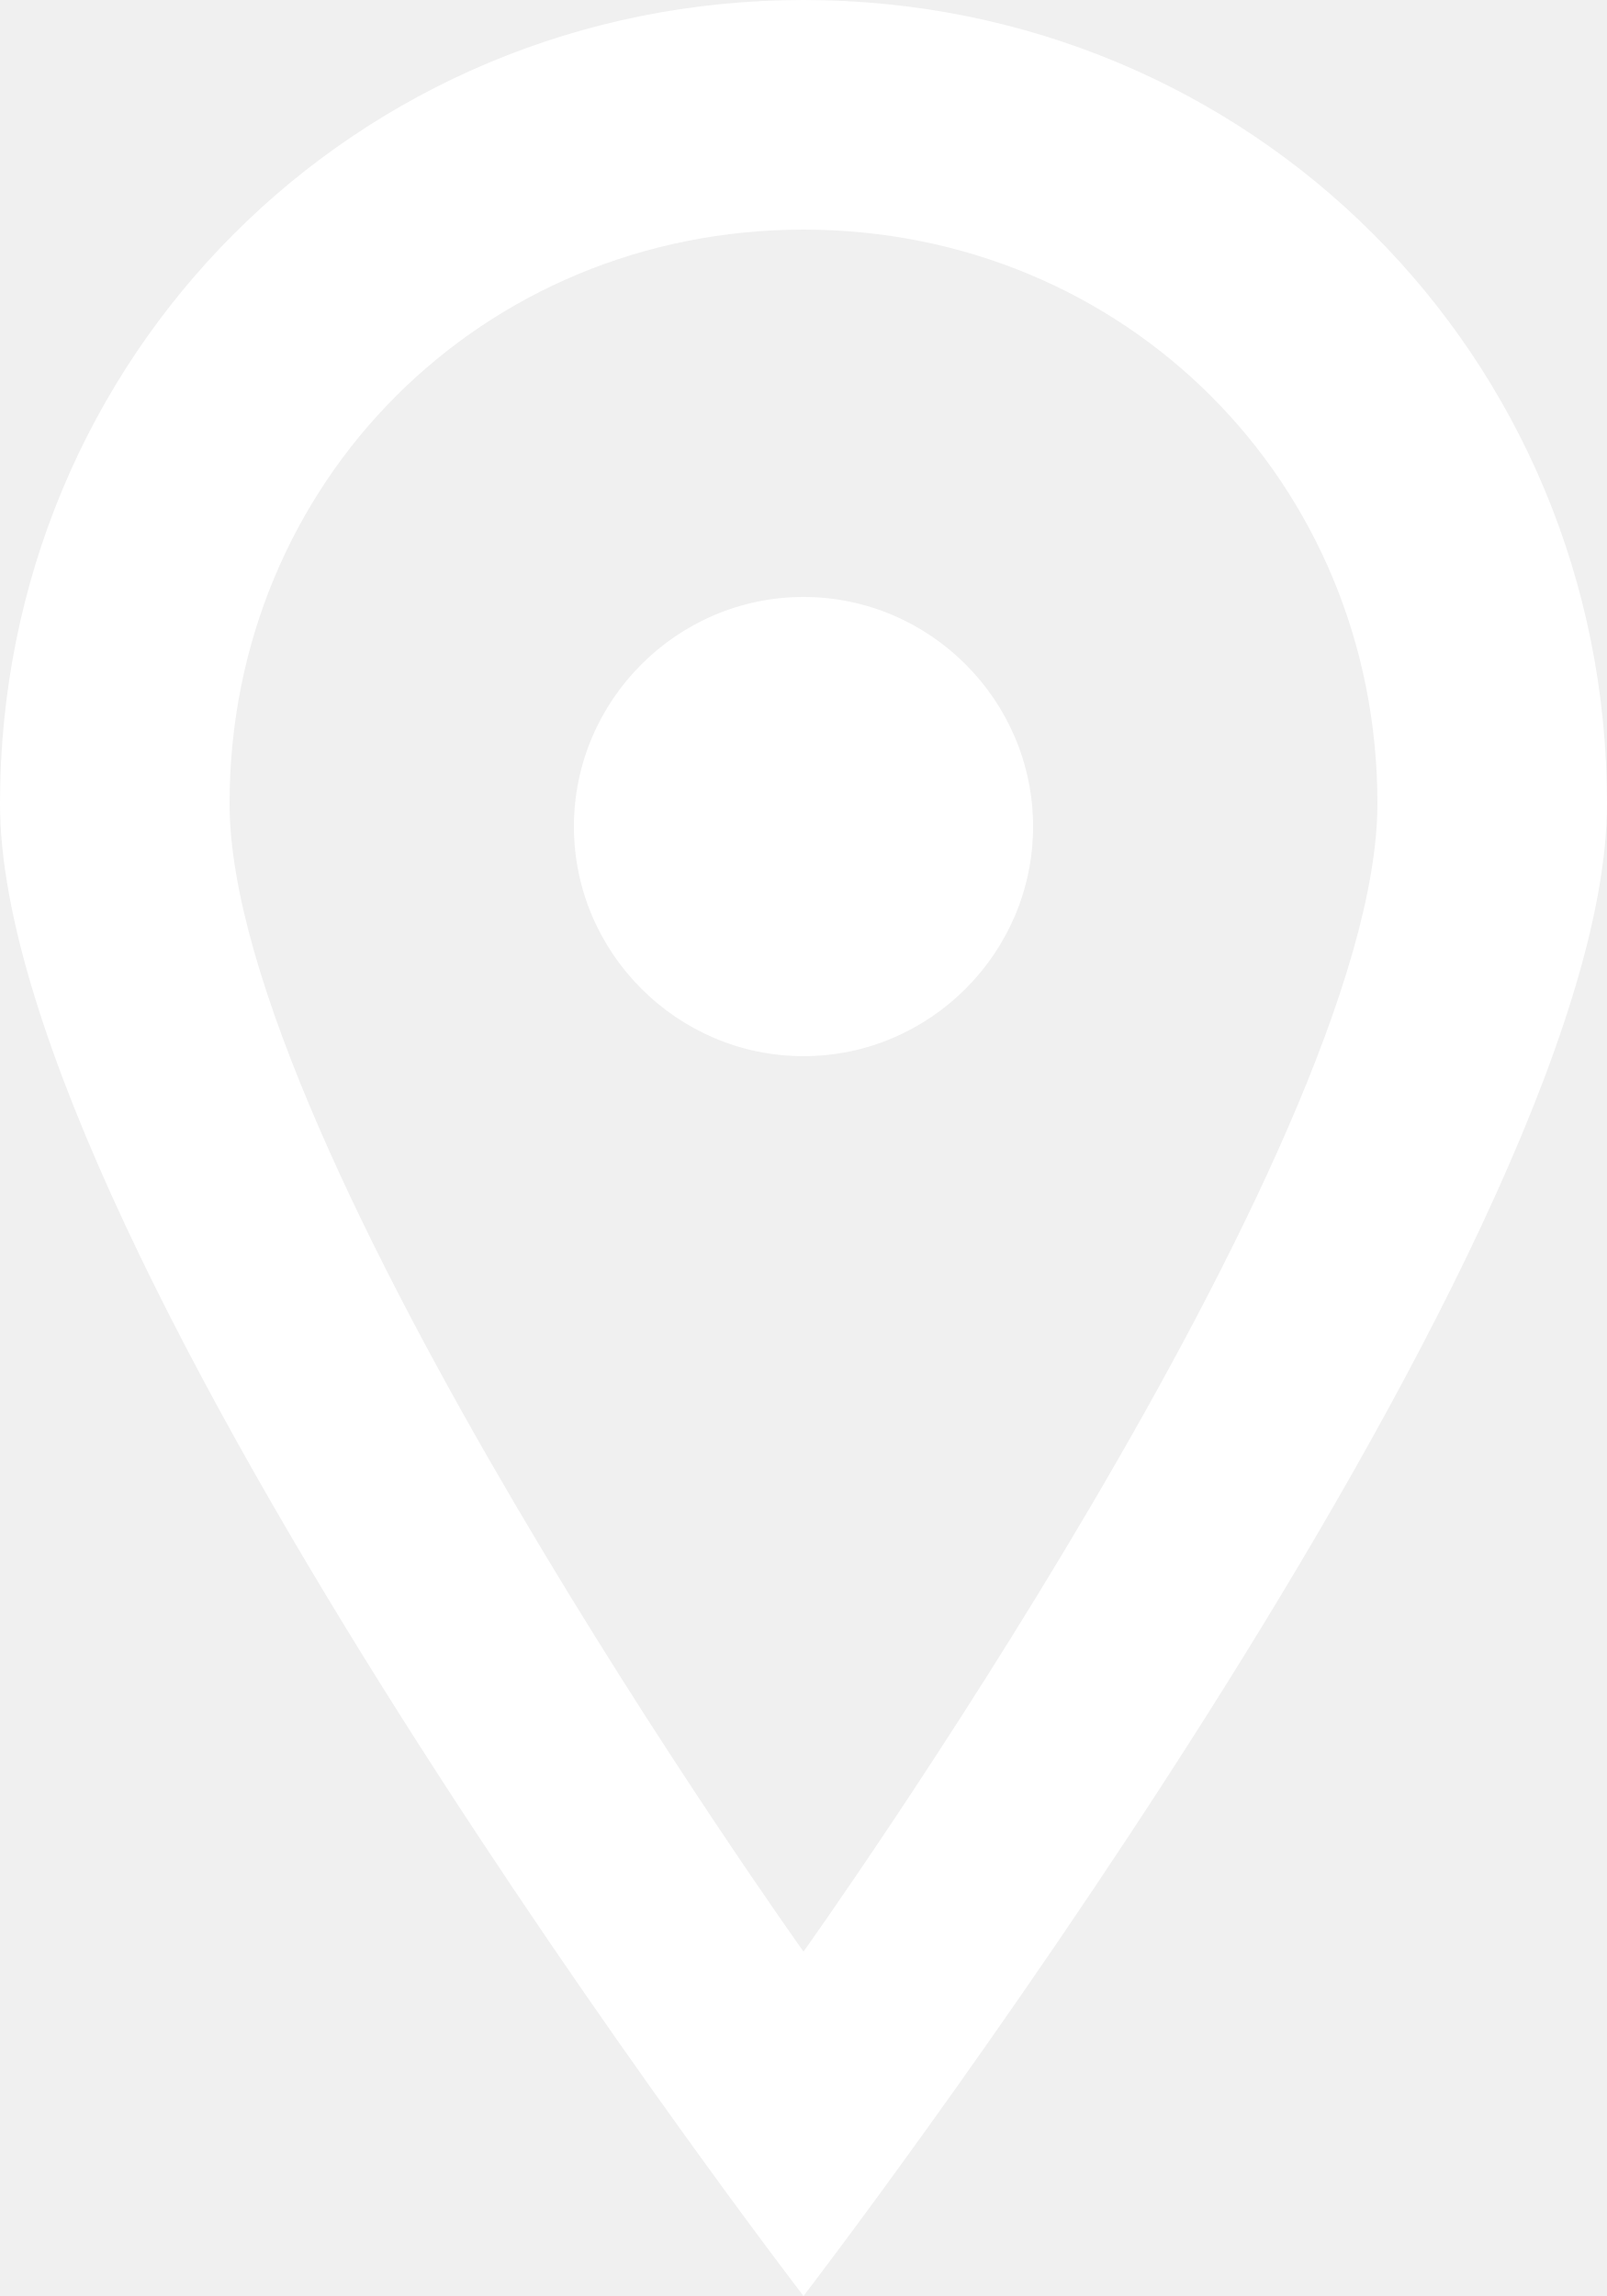
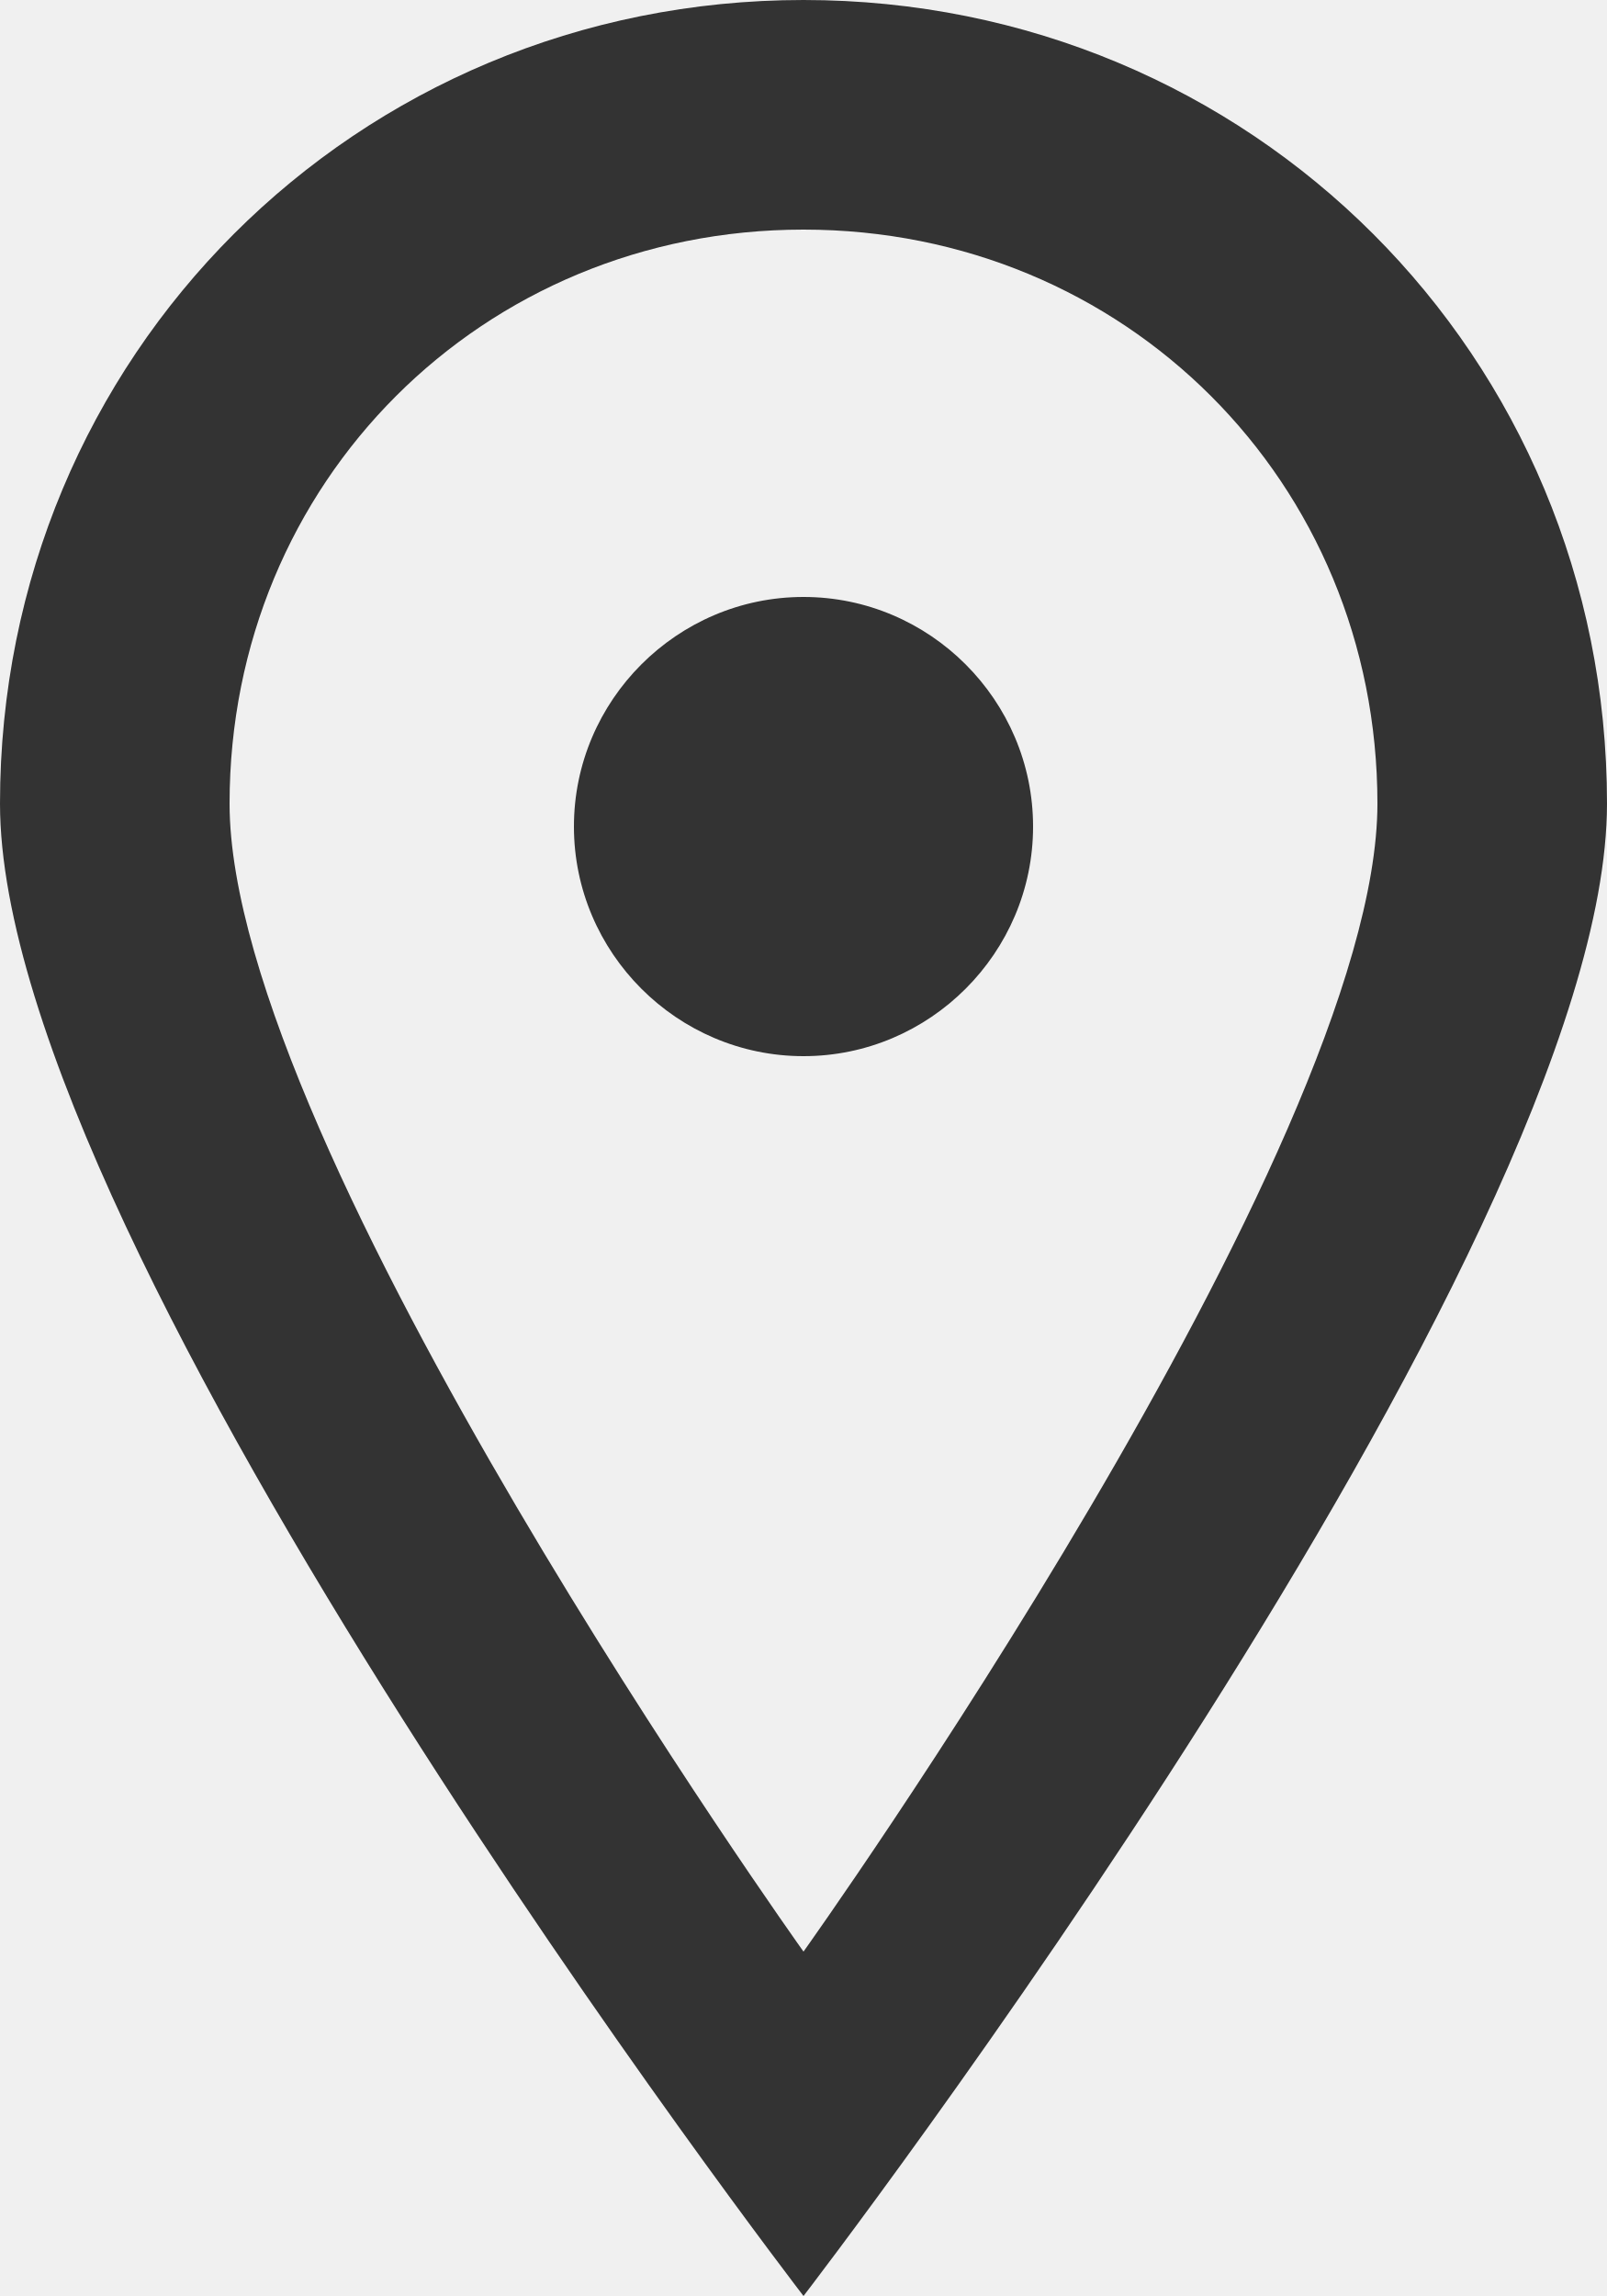
<svg xmlns="http://www.w3.org/2000/svg" width="14" height="20" viewBox="0 0 14 20">
-   <path fill="#fff" d="M9 7.2C9 8.3 8.1 9.2 7 9.2 5.9 9.2 5 8.3 5 7.2 5 6.1 5.9 5.2 7 5.2 8.1 5.2 9 6.1 9 7.2M7 17C7 17 2 10 2 7 2 4.2 4.2 2 7 2 9.8 2 12 4.2 12 7 12 10 7 17 7 17M7 0C3.1 0 0 3.1 0 7 0 10.9 7 20 7 20 7 20 14 10.9 14 7 14 3.1 10.9 0 7 0" />
+   <path fill="#333" d="M9 7.2C9 8.3 8.1 9.2 7 9.2 5.9 9.2 5 8.3 5 7.2 5 6.1 5.9 5.2 7 5.2 8.1 5.2 9 6.1 9 7.2M7 17C7 17 2 10 2 7 2 4.2 4.2 2 7 2 9.8 2 12 4.2 12 7 12 10 7 17 7 17M7 0C3.1 0 0 3.1 0 7 0 10.9 7 20 7 20 7 20 14 10.9 14 7 14 3.1 10.9 0 7 0" />
</svg>
